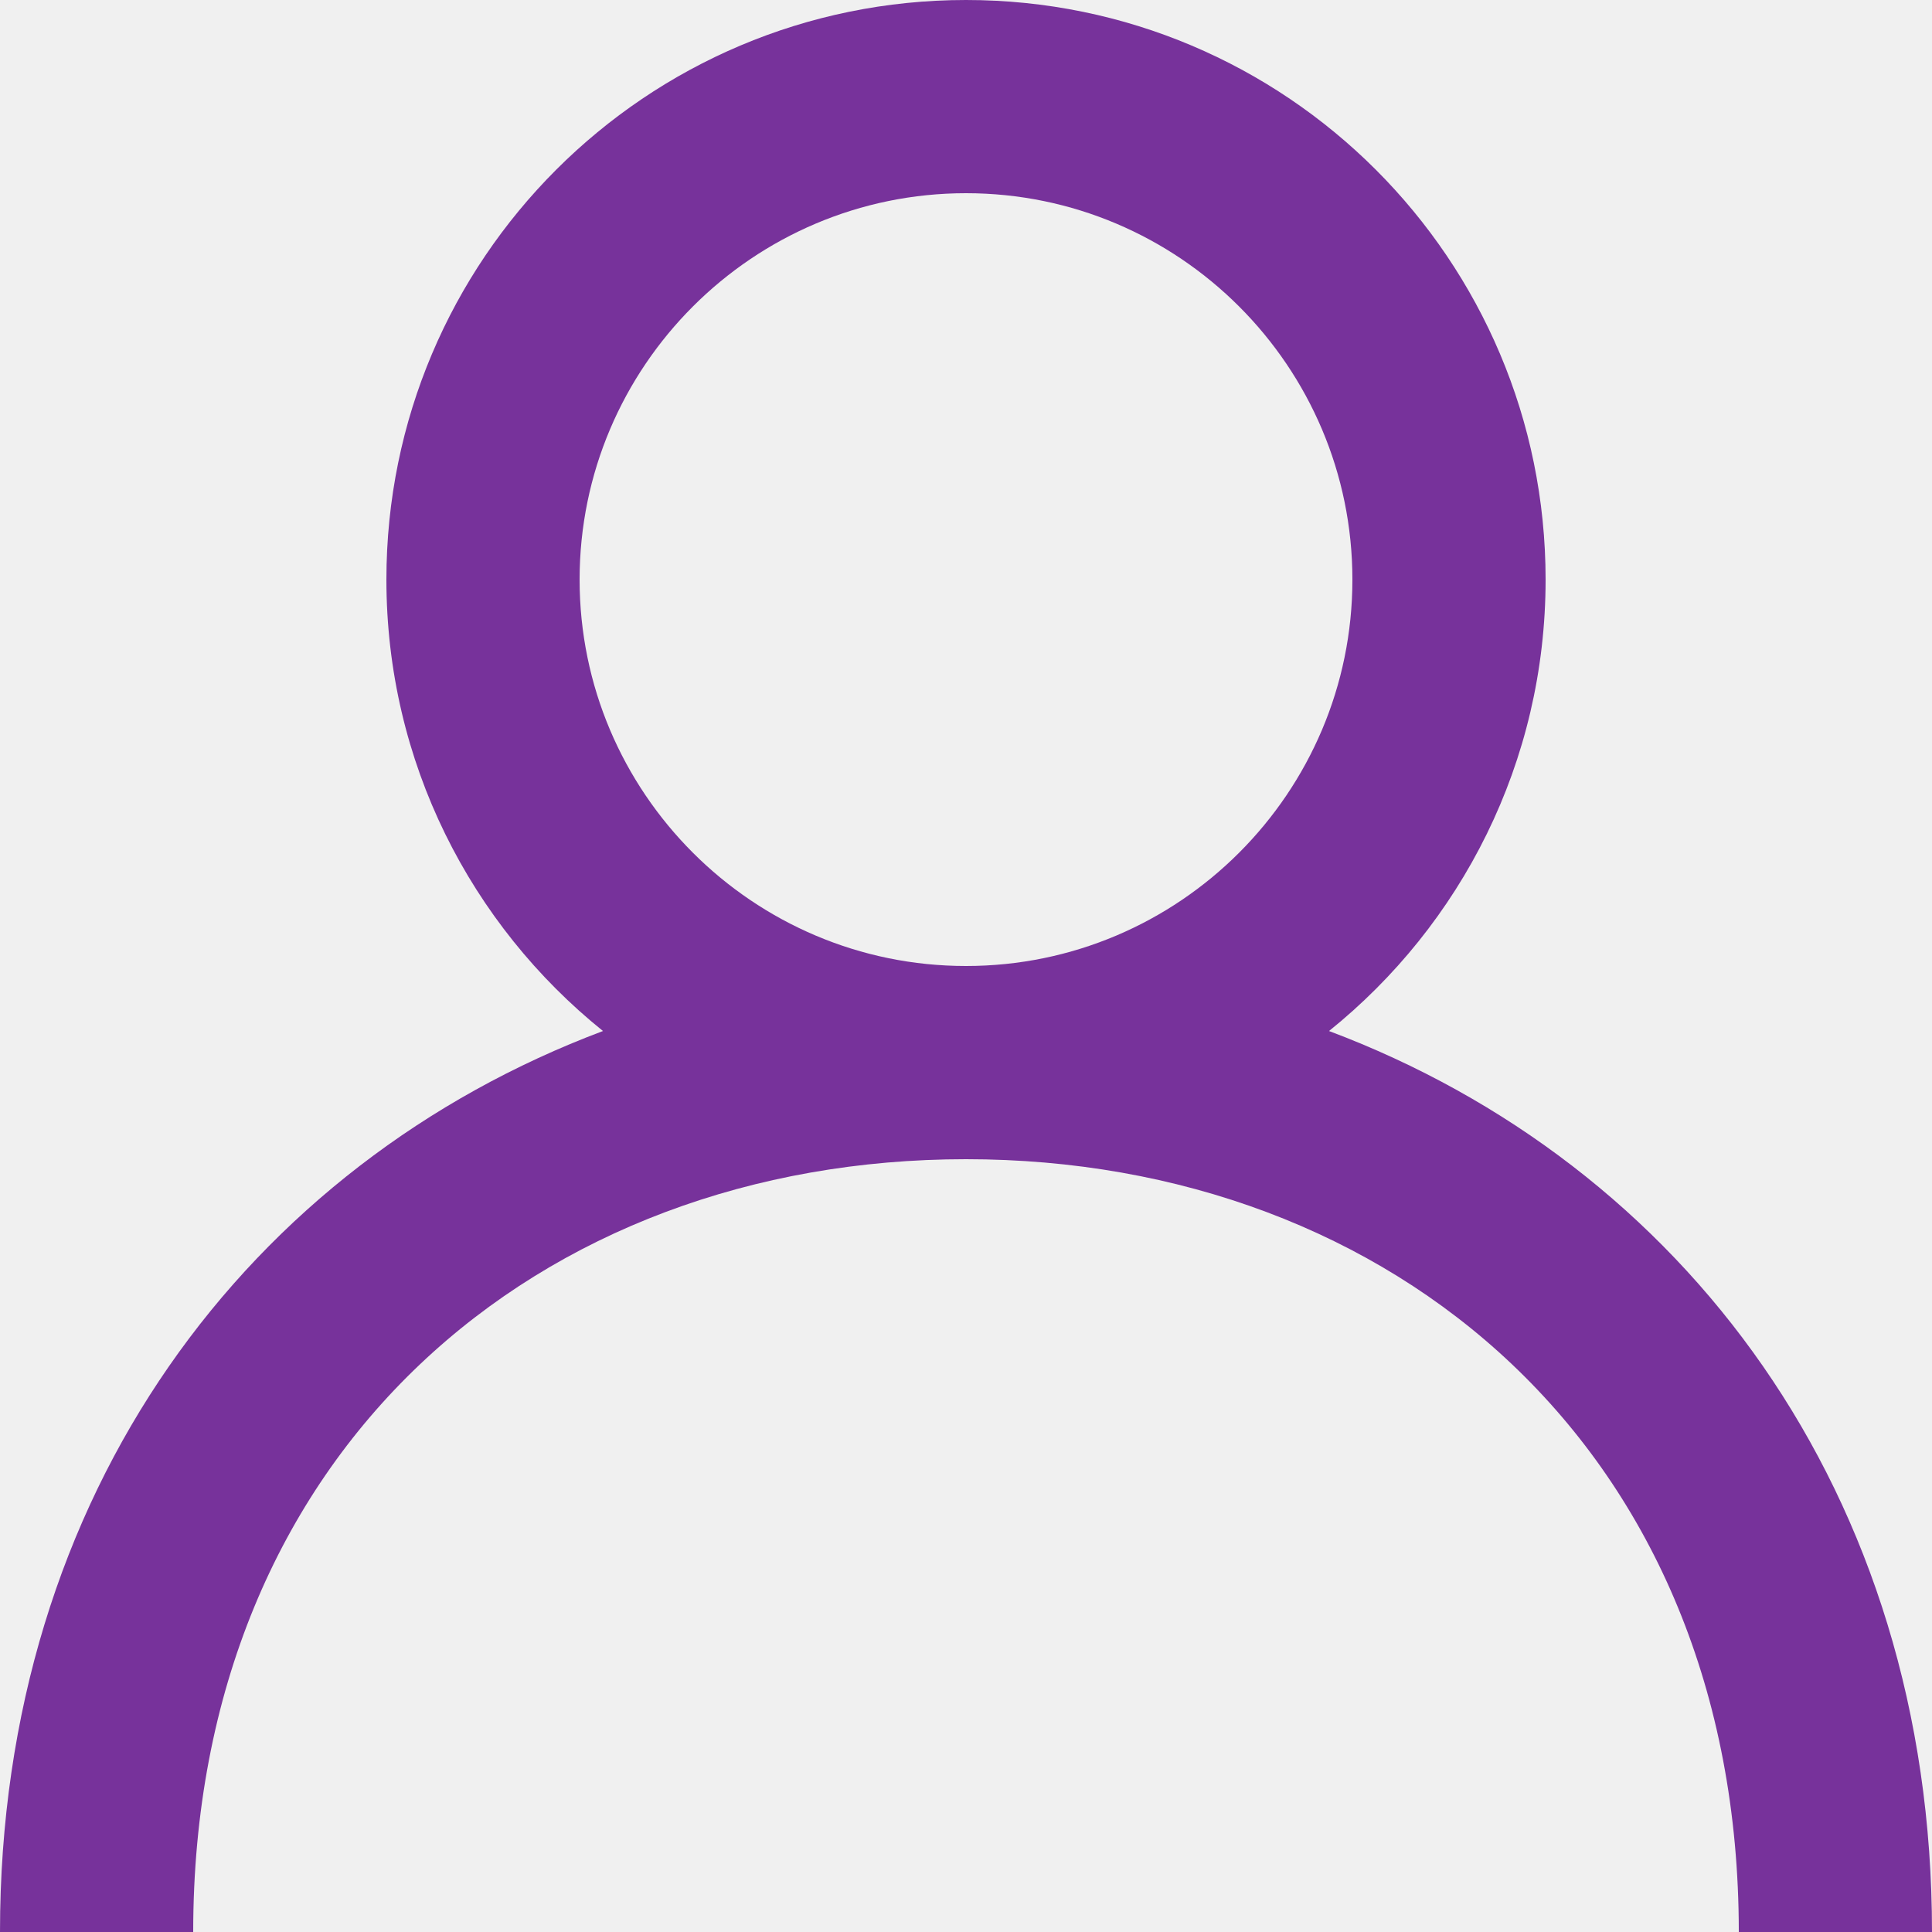
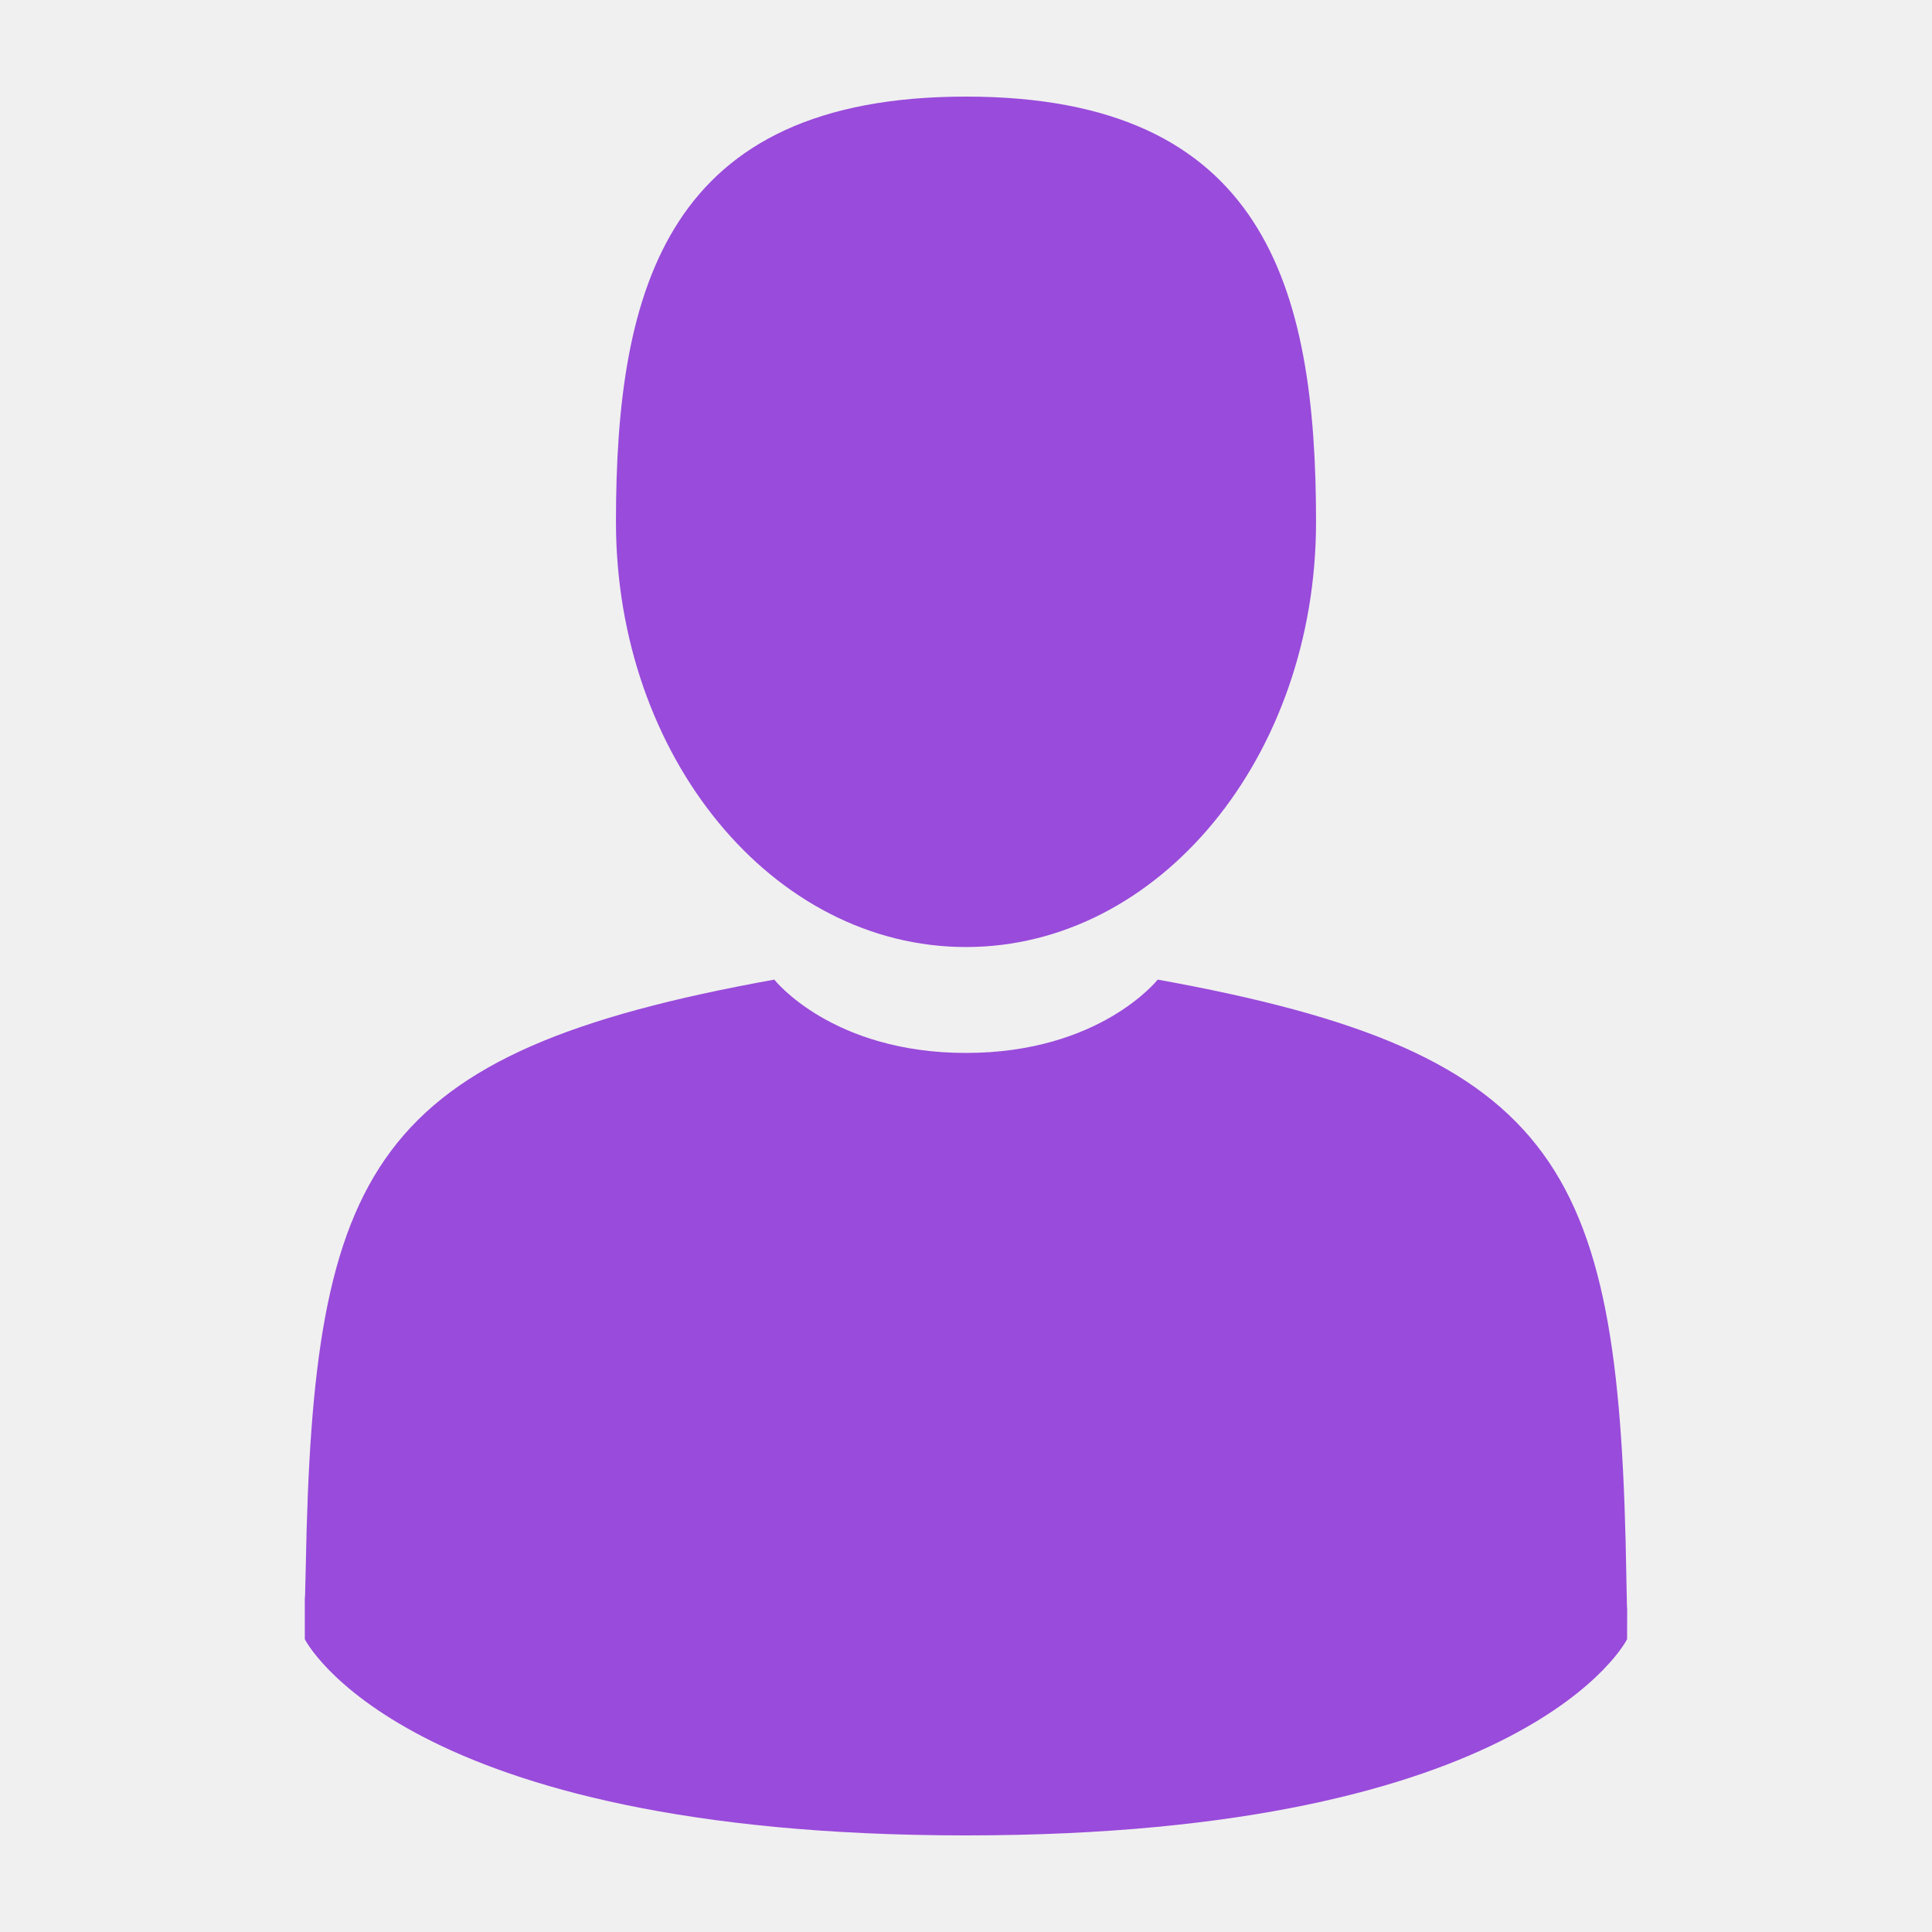
- <svg xmlns="http://www.w3.org/2000/svg" width="20" height="20" viewBox="0 0 20 20" fill="none">
-   <g clip-path="url(#clip0_197_8006)">
-     <path fill-rule="evenodd" clip-rule="evenodd" d="M10 10C7.794 10 6 8.206 6 6C6 3.794 7.794 2 10 2C12.206 2 14 3.794 14 6C14 8.206 12.206 10 10 10ZM13.758 10.673C15.124 9.574 16 7.89 16 6C16 2.686 13.314 0 10 0C6.686 0 4 2.686 4 6C4 7.89 4.876 9.574 6.242 10.673C2.583 12.048 0 15.445 0 20H2C2 15 5.589 12 10 12C14.411 12 18 15 18 20H20C20 15.445 17.417 12.048 13.758 10.673Z" fill="#77329B" />
+ <svg xmlns="http://www.w3.org/2000/svg" width="22" height="22" viewBox="0 0 22 22" fill="none">
+   <g clip-path="url(#clip0_1102_1714)">
+     <path d="M11 10.784C13.201 10.784 14.986 8.616 14.986 5.942C14.986 3.268 14.4 1.1 11 1.1C7.6 1.1 7.014 3.268 7.014 5.942C7.014 8.616 8.798 10.784 11 10.784Z" fill="#994BDB" />
+     <path d="M3.471 18.176C3.47 18.013 3.47 18.13 3.471 18.176Z" fill="#994BDB" />
+     <path d="M18.529 18.304C18.531 18.259 18.529 17.994 18.529 18.304Z" fill="#994BDB" />
+     <path d="M18.52 17.981C18.446 13.322 17.838 11.995 13.183 11.155C13.183 11.155 12.527 11.99 11 11.99C9.472 11.99 8.817 11.155 8.817 11.155C4.212 11.986 3.567 13.294 3.482 17.829C3.475 18.2 3.472 18.219 3.471 18.176C3.471 18.257 3.471 18.406 3.471 18.666C3.471 18.666 4.58 20.9 11 20.9C17.42 20.9 18.528 18.666 18.528 18.666C18.528 18.499 18.529 18.383 18.529 18.304C18.527 18.33 18.525 18.279 18.52 17.981Z" fill="#994BDB" />
  </g>
  <defs>
-     <clipPath id="clip0_197_8006">
-       <rect width="20" height="20" fill="white" />
+     <clipPath id="clip0_1102_1714">
+       <rect width="19.8" height="19.8" fill="white" transform="translate(1.1001 1.1)" />
    </clipPath>
  </defs>
</svg>
